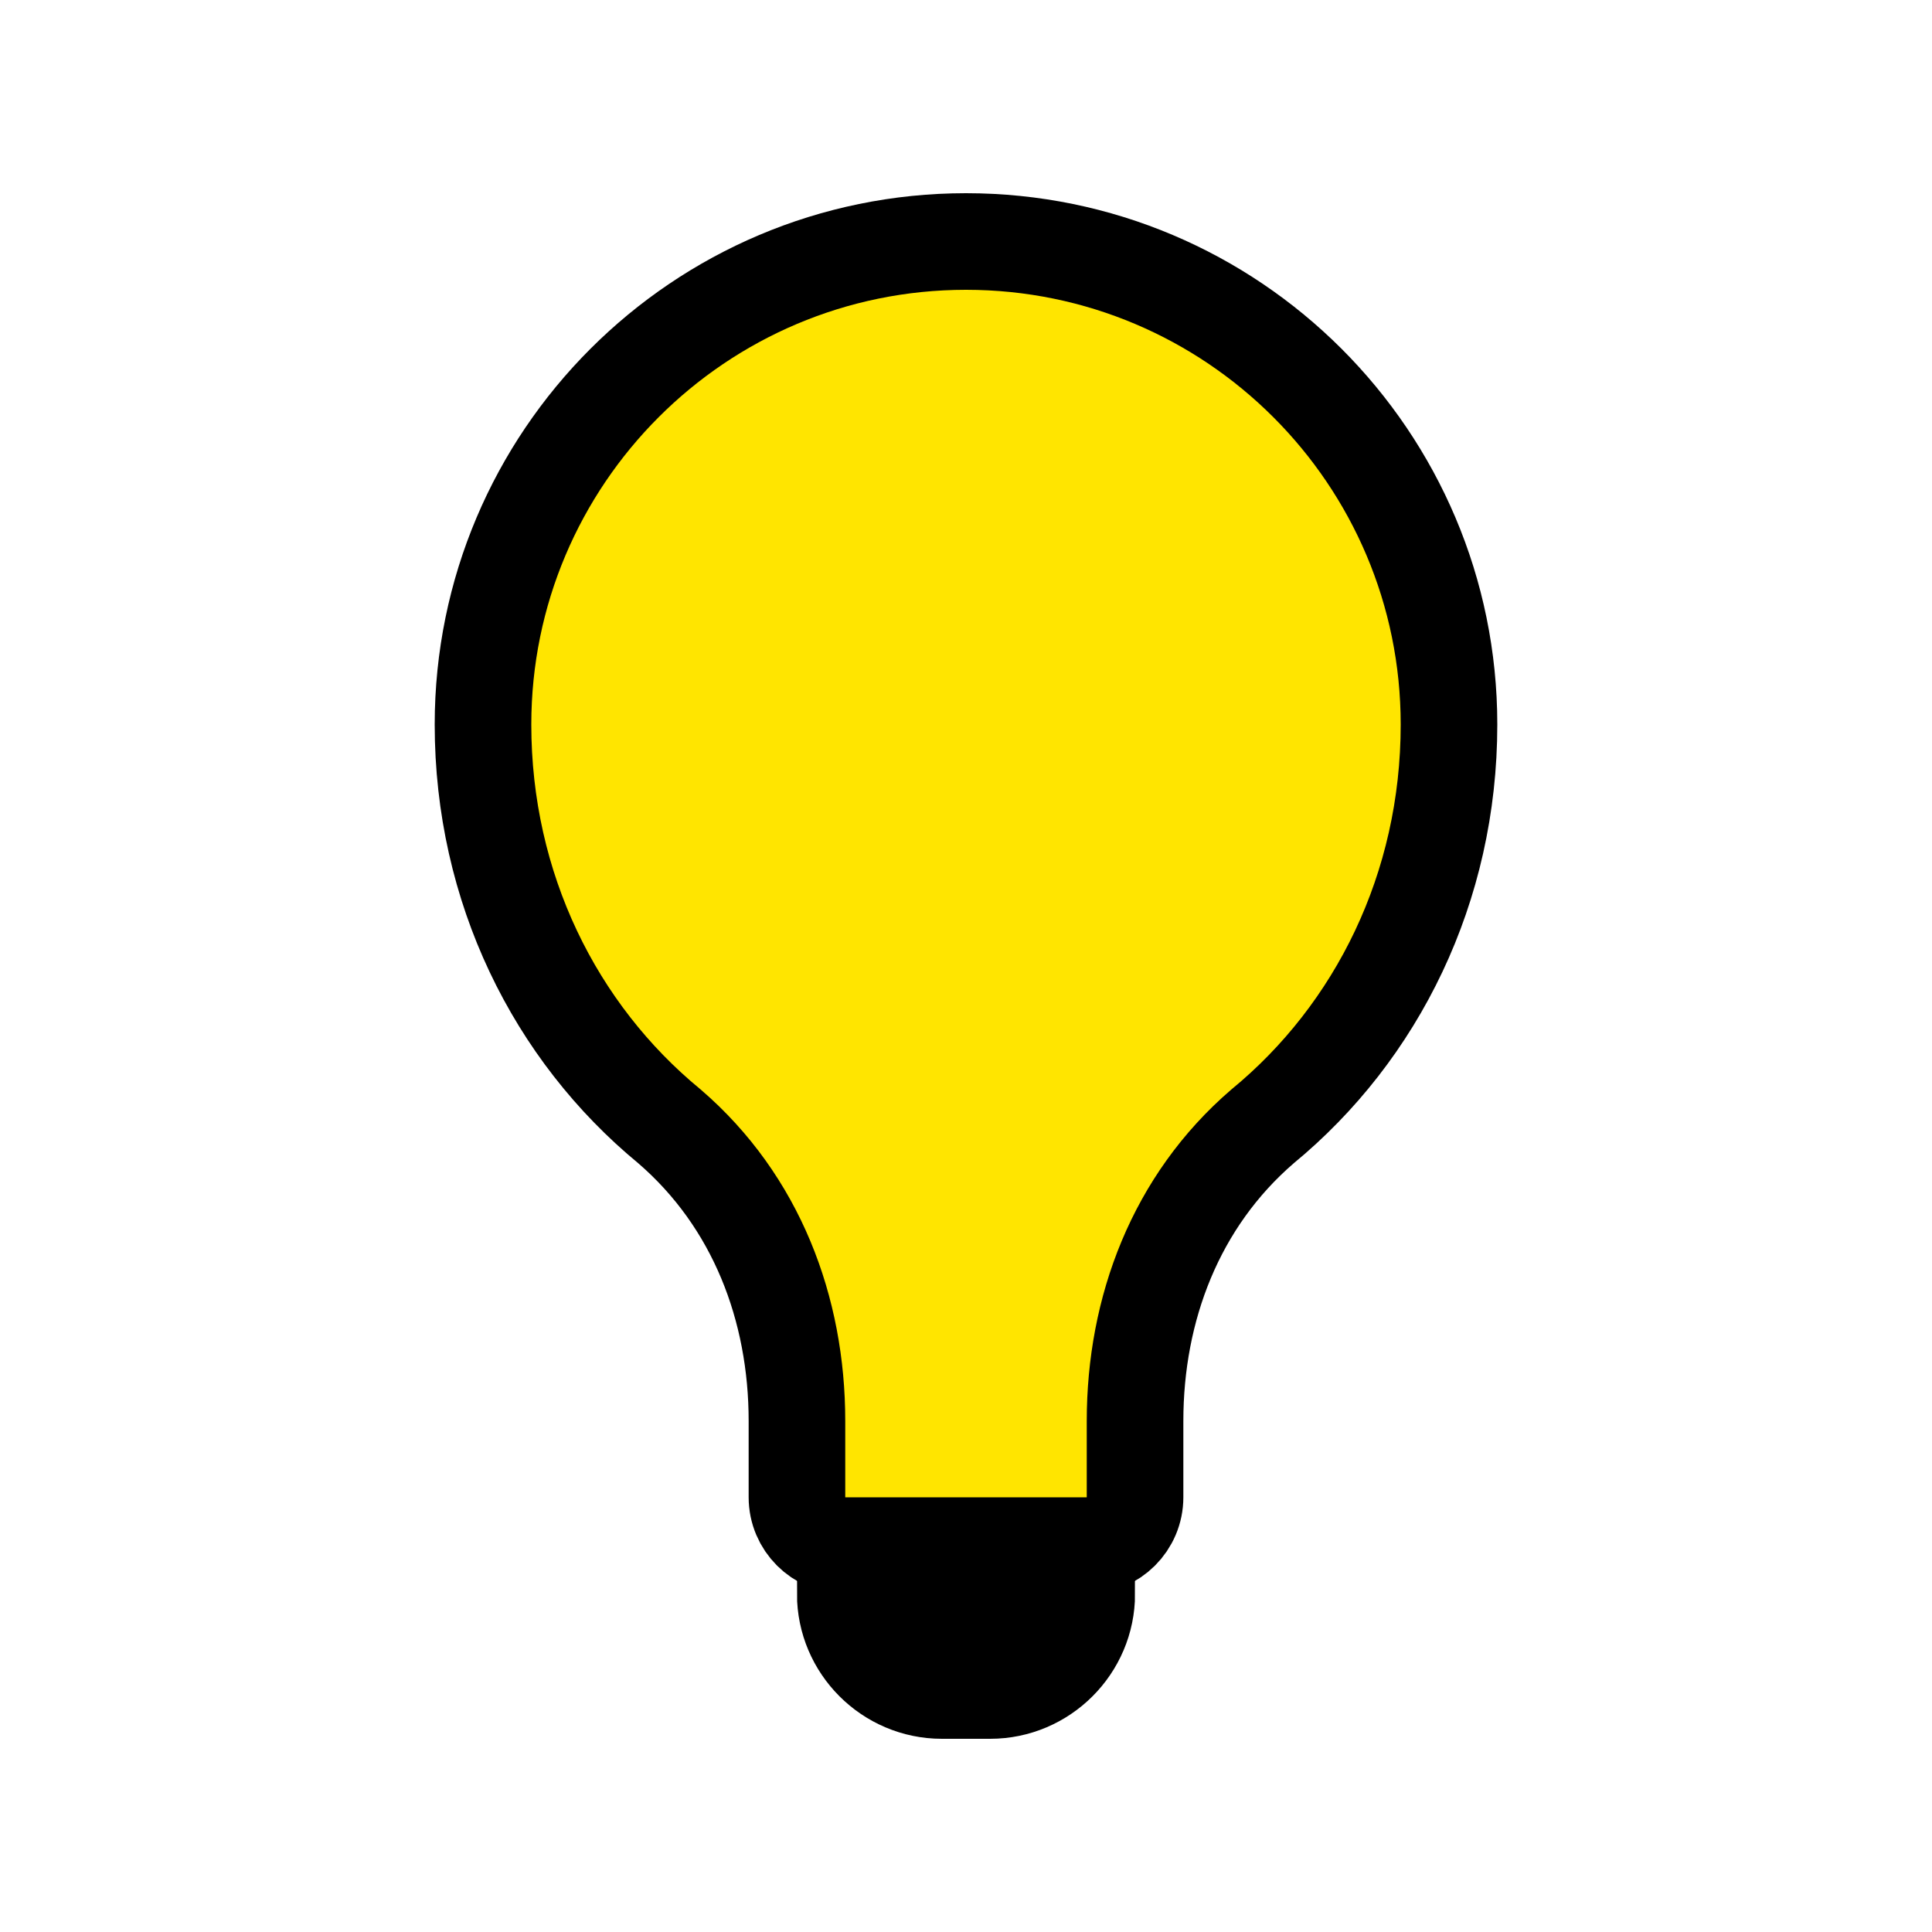
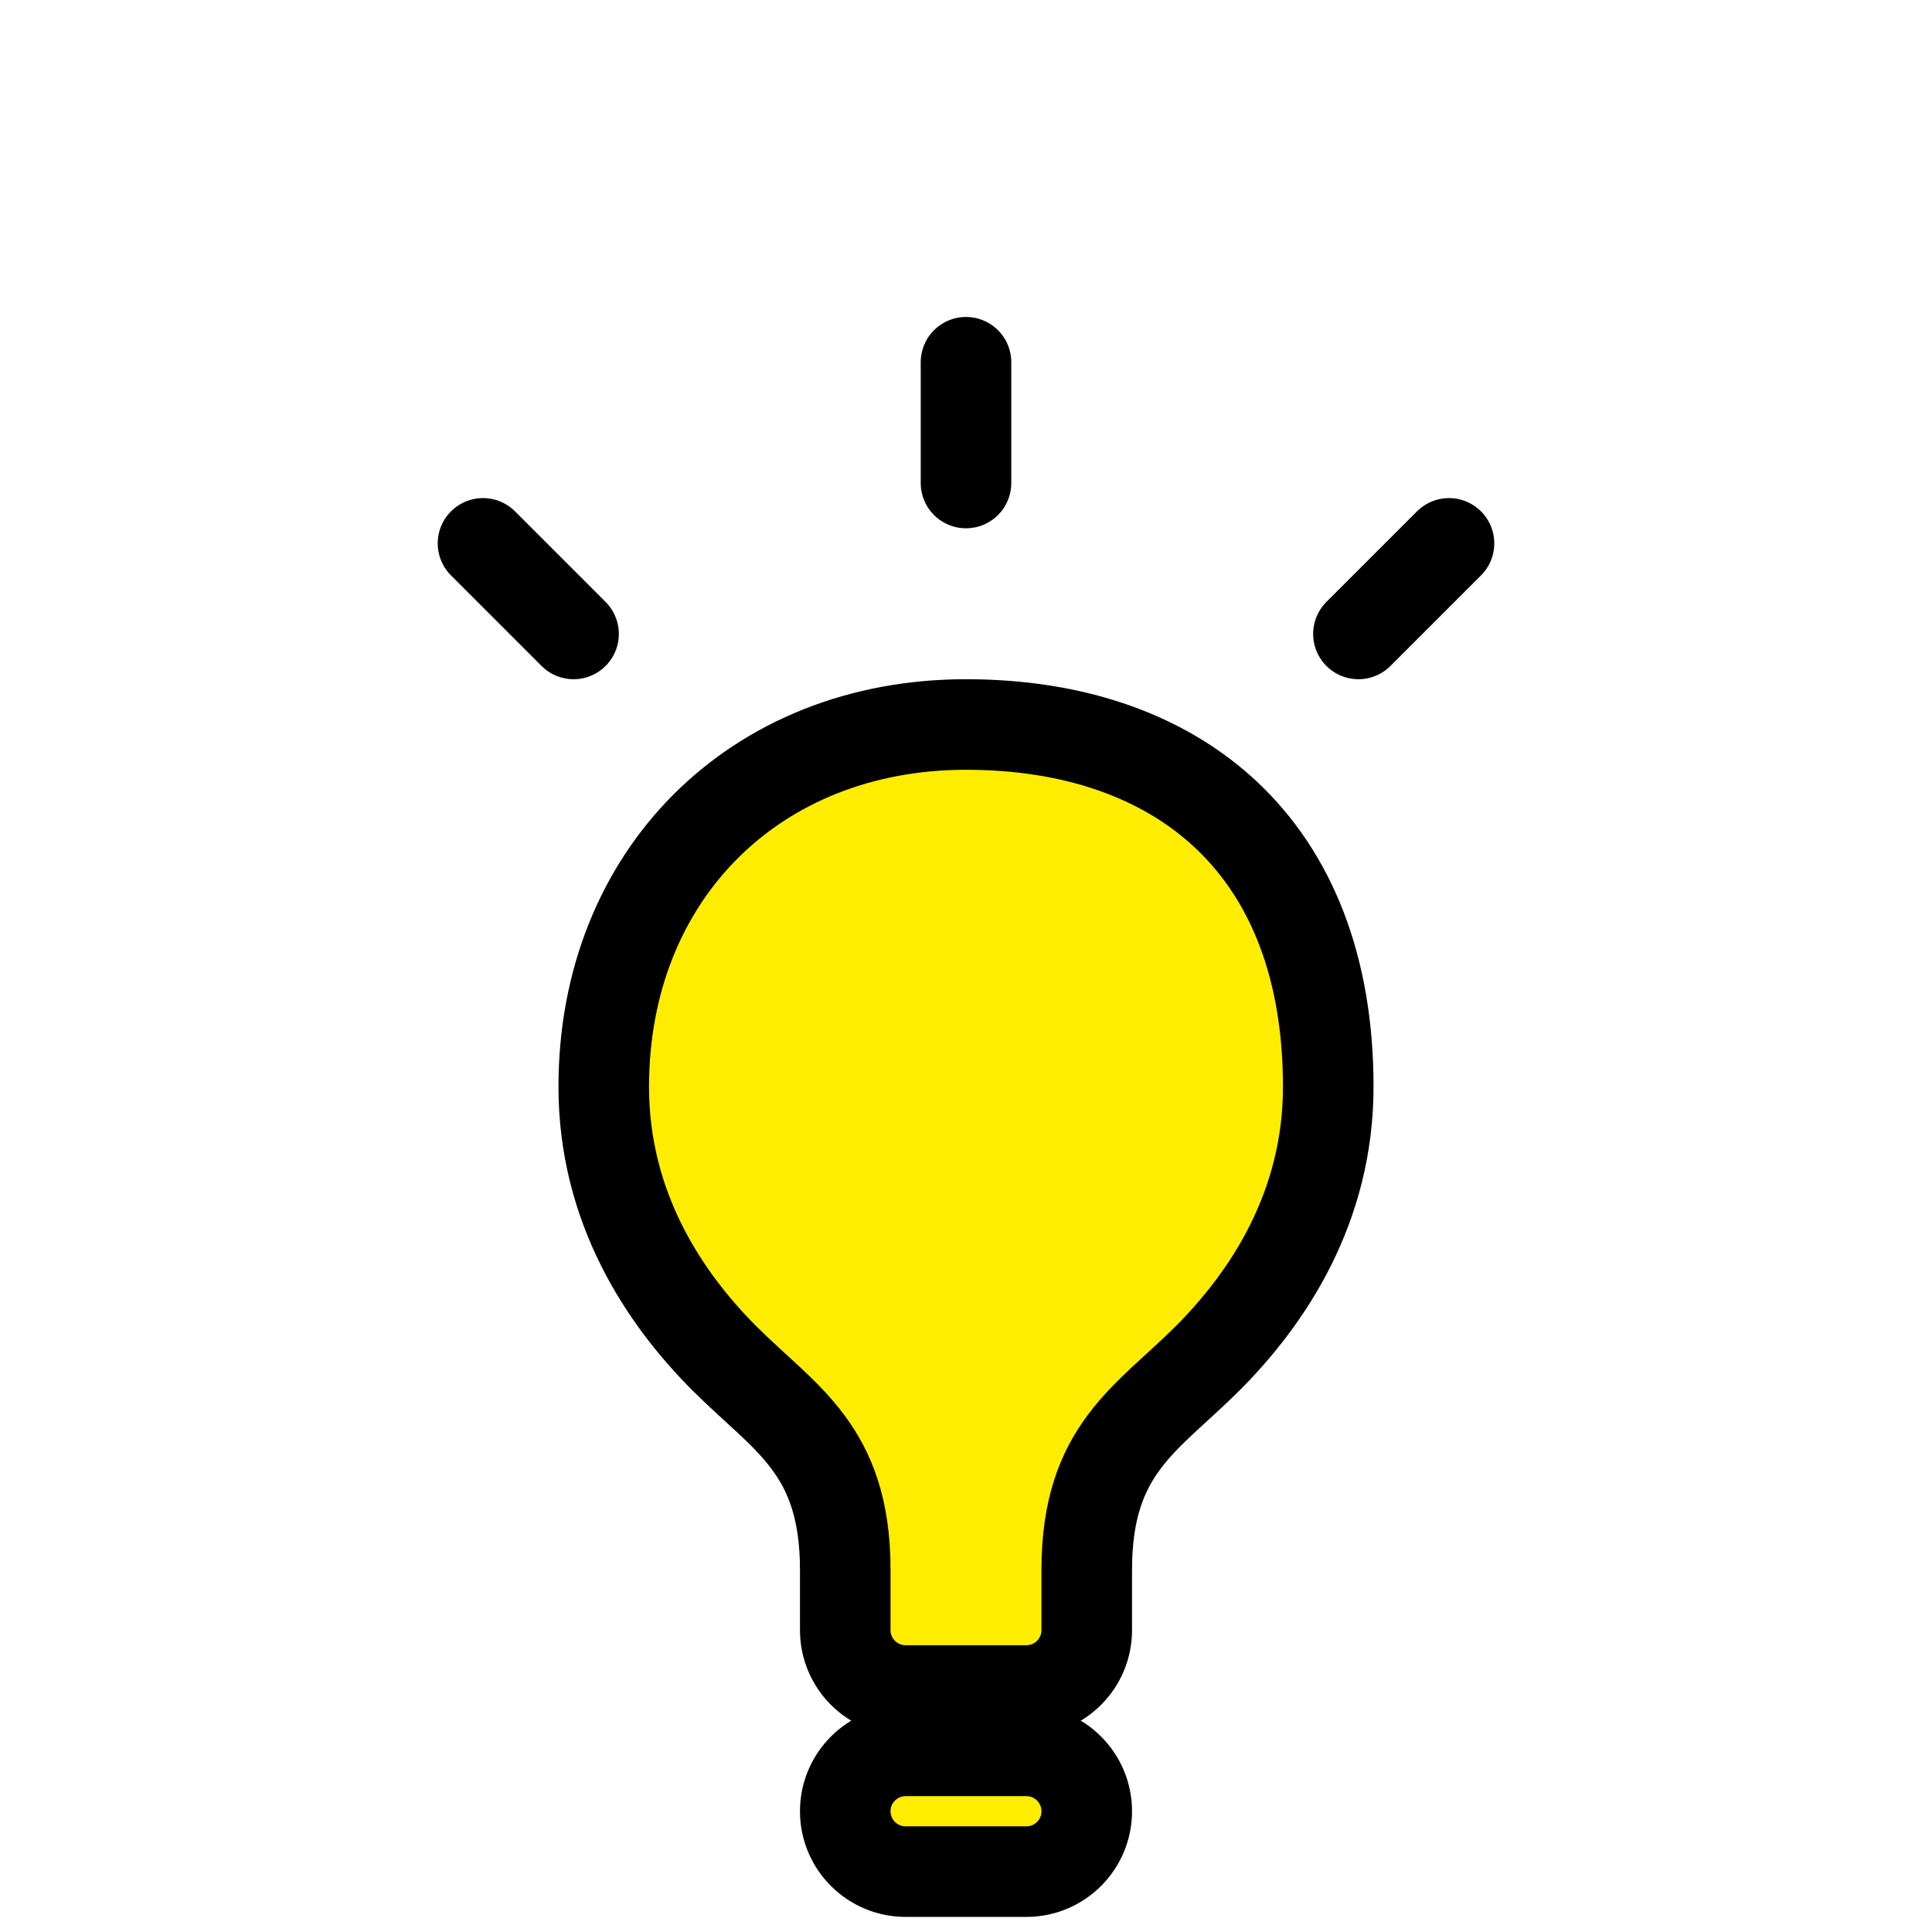
- <svg xmlns="http://www.w3.org/2000/svg" width="40" height="40" viewBox="0 0 40 40" fill="none">
-   <path d="M20 5C14.48 5 10 9.48 10 15C10 18.38 11.49 21.37 13.86 23.32C15.66 24.87 16.5 27.1 16.5 29.42V31C16.5 31.55 16.95 32 17.5 32H22.5C23.05 32 23.5 31.55 23.5 31V29.42C23.5 27.1 24.34 24.87 26.14 23.32C28.51 21.37 30 18.38 30 15C30 9.48 25.52 5 20 5Z" fill="#FFE500" stroke="#000000" stroke-width="2" />
-   <path d="M17.5 33C17.5 34.1 18.4 35 19.5 35H20.5C21.6 35 22.5 34.1 22.5 33H17.5Z" fill="#FFE500" stroke="#000000" stroke-width="2" />
+ <svg xmlns="http://www.w3.org/2000/svg" width="32" height="32" viewBox="0 0 32 32" fill="none">
+   <path d="M10 18C10 14.5 12.5 12 16 12C19.5 12 22 14 22 18C22 20 21 21.5 20 22.5C19 23.5 18 24 18 26V27C18 27.552 17.552 28 17 28H15C14.448 28 14 27.552 14 27V26C14 24 13 23.5 12 22.5C11 21.5 10 20 10 18Z" fill="#FFED00" stroke="black" stroke-width="1.5" />
+   <path d="M14 30C14 29.448 14.448 29 15 29H17C17.552 29 18 29.448 18 30C18 30.552 17.552 31 17 31H15C14.448 31 14 30.552 14 30Z" fill="#FFED00" stroke="black" stroke-width="1.5" stroke-linejoin="round" />
+   <path d="M16 8V6" stroke="black" stroke-width="1.5" stroke-linecap="round" />
+   <path d="M9.5 10.5L8 9" stroke="black" stroke-width="1.5" stroke-linecap="round" />
+   <path d="M22.5 10.5L24 9" stroke="black" stroke-width="1.5" stroke-linecap="round" />
</svg>
